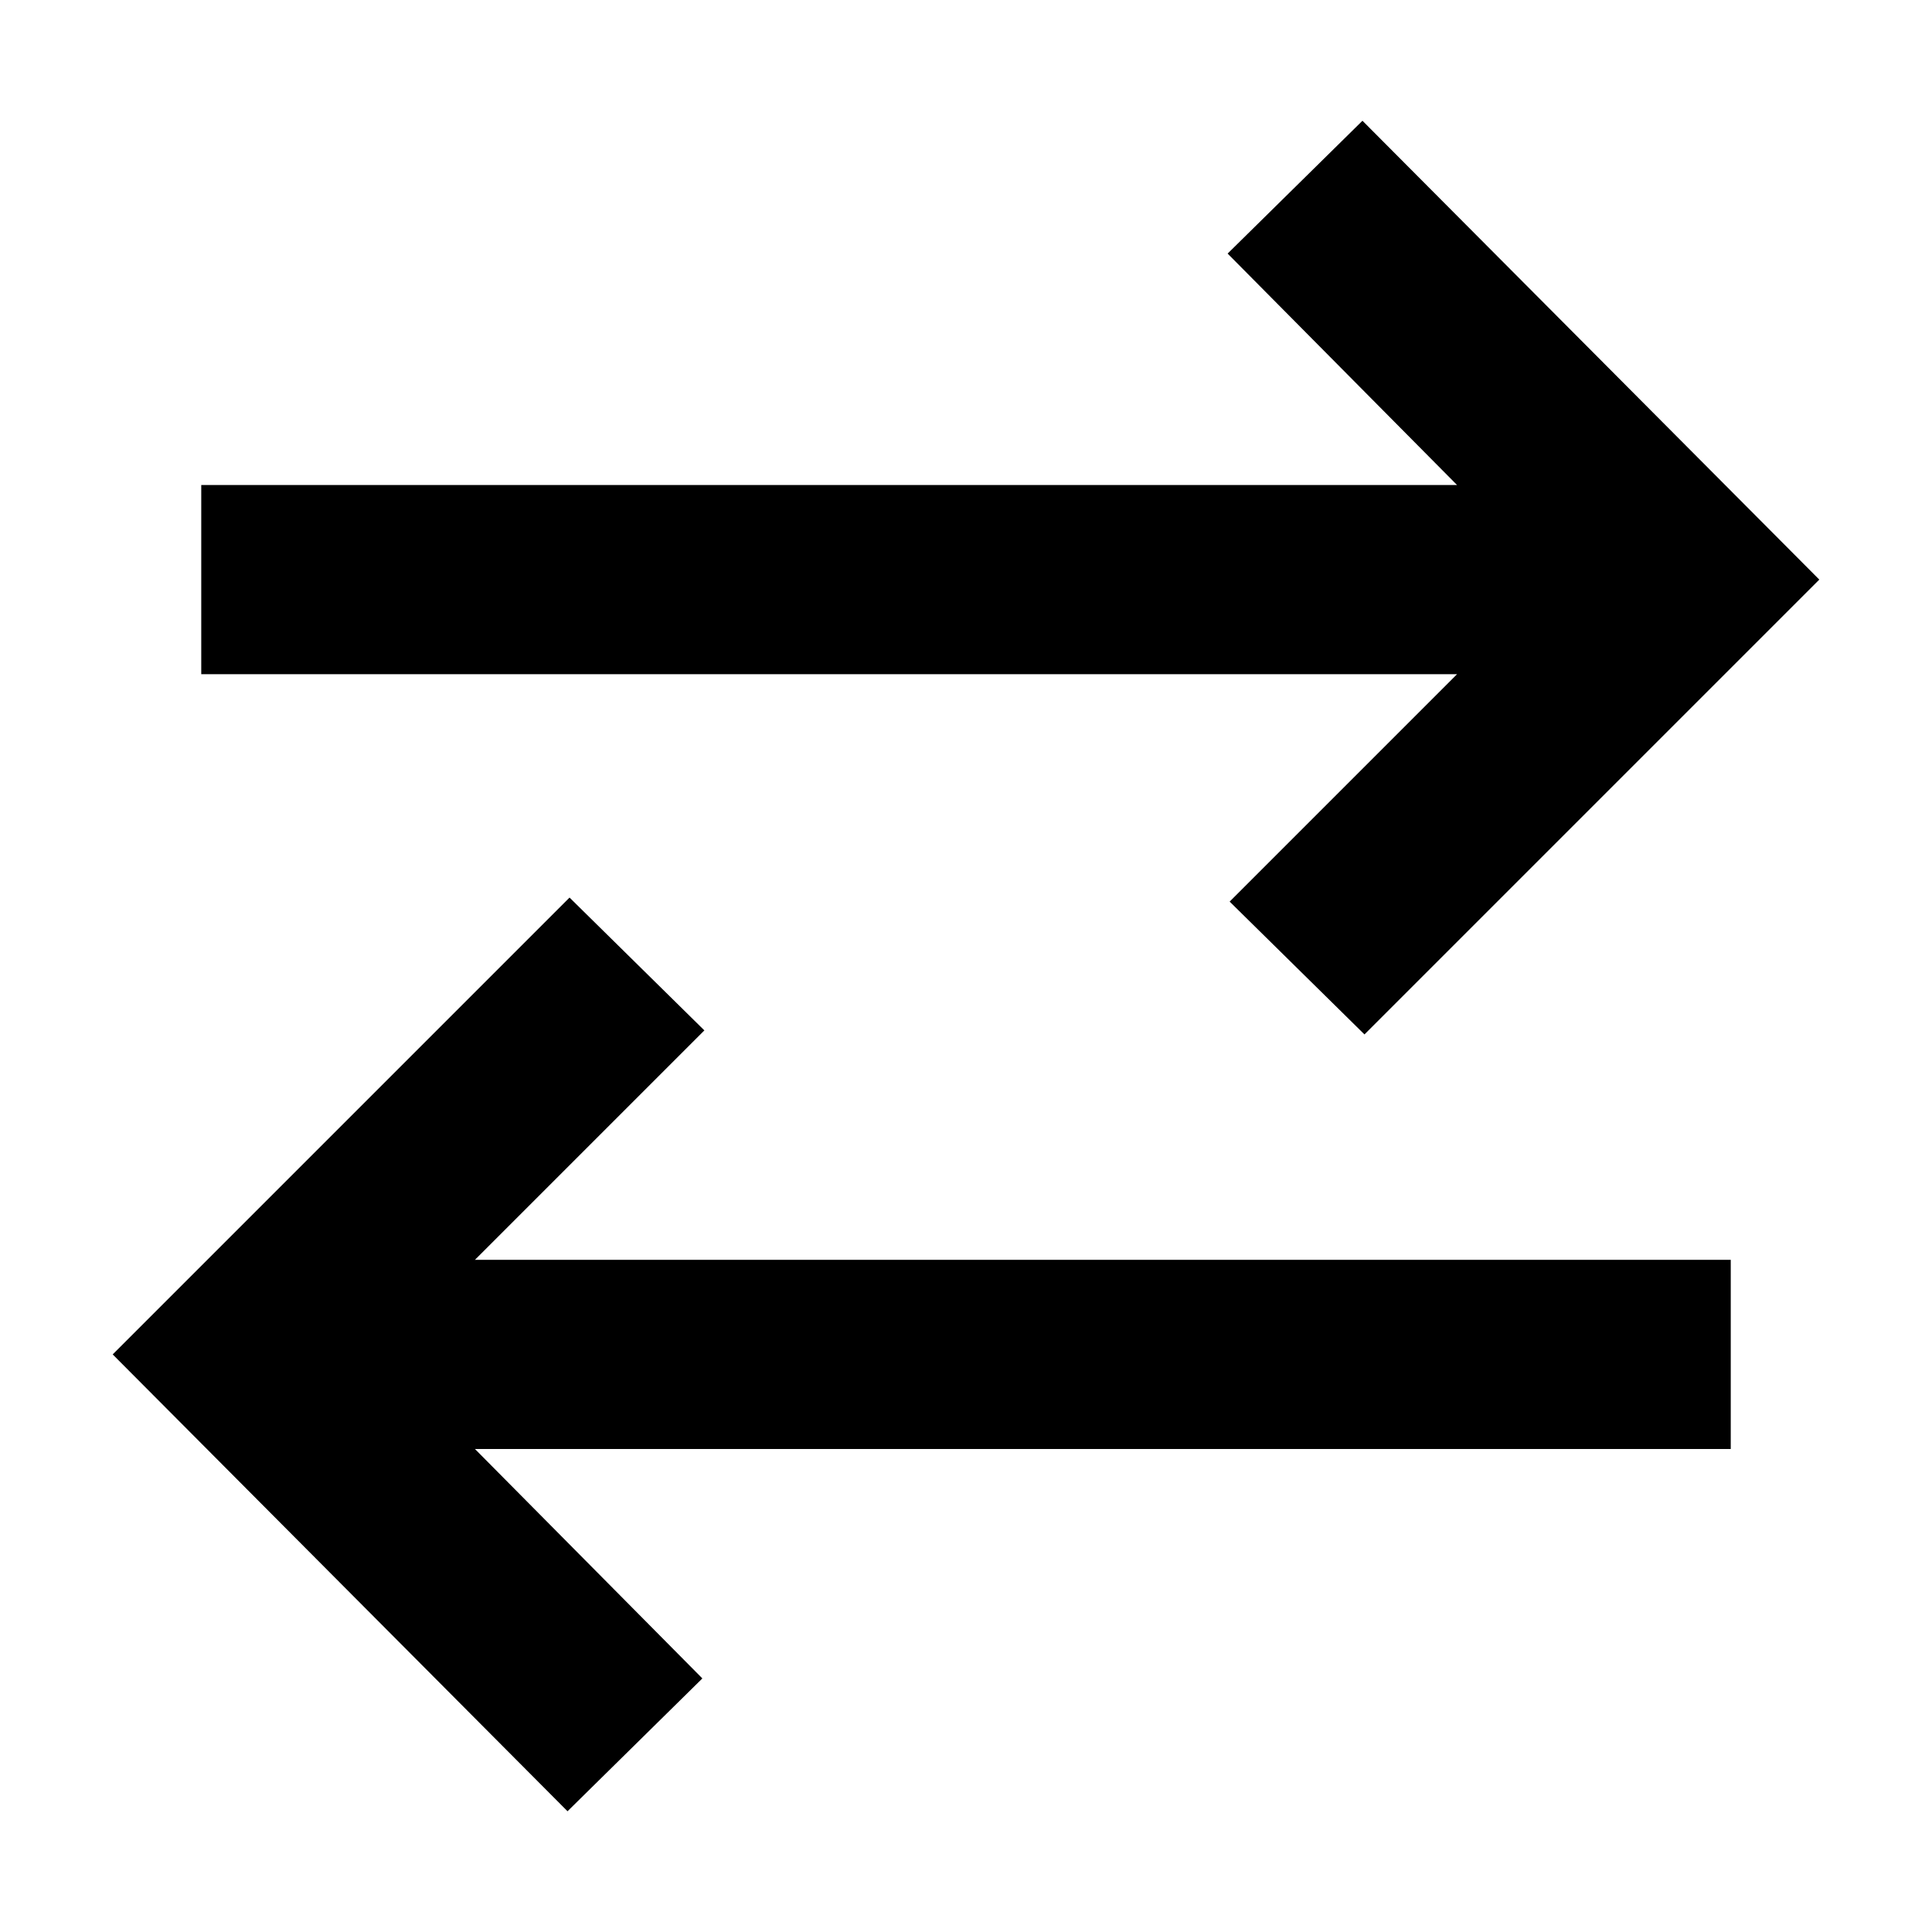
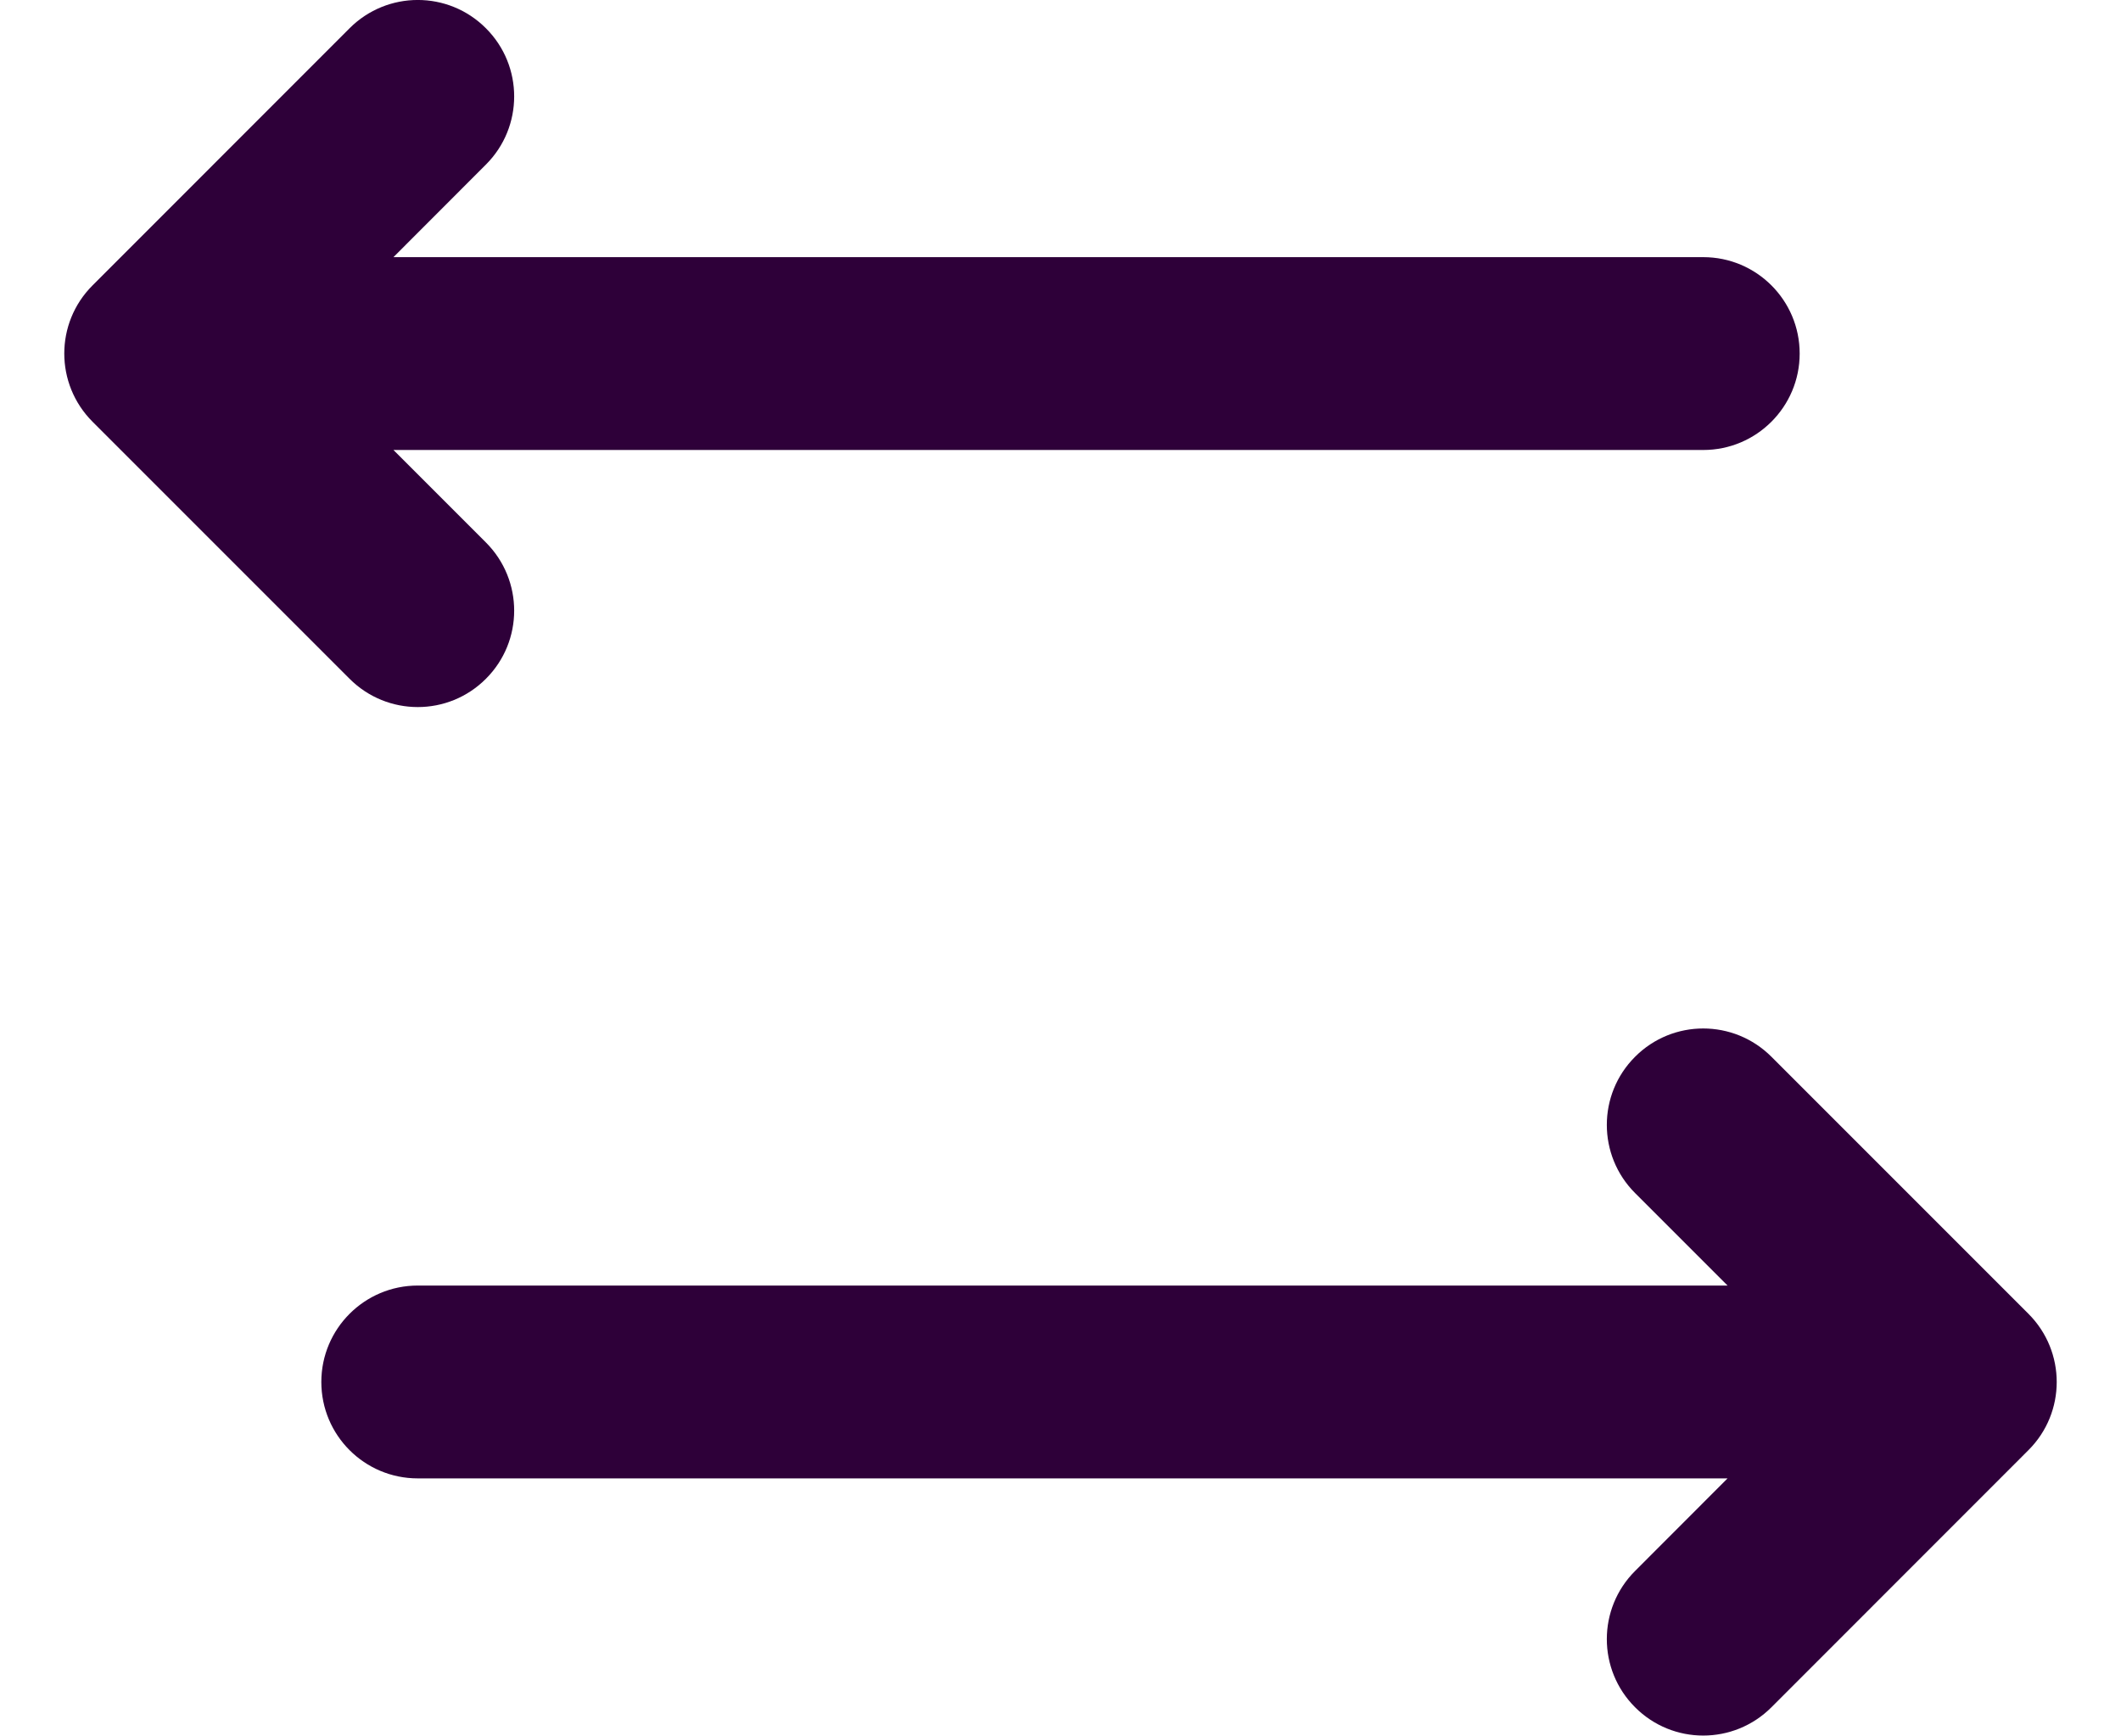
- <svg xmlns="http://www.w3.org/2000/svg" viewBox="0 0 48 48" class="icon">
-   <path d="M14.1 45 2.8 33.65 14.15 22.3l3.35 3.3-5.7 5.7H43V36H11.8l5.65 5.7Zm19.8-19.3-3.35-3.3 5.65-5.65H5v-4.7h31.2L30.5 6.3 33.85 3 45.2 14.4Z" />
+ <svg xmlns="http://www.w3.org/2000/svg" width="22" height="18" viewBox="0 0 22 18" fill="none" class="icon">
+   <path d="M5.04 1.707C5.431 1.317 5.431 0.683 5.04 0.293C4.65 -0.098 4.017 -0.098 3.626 0.293L0.96 2.96C0.569 3.35 0.569 3.983 0.96 4.374L3.626 7.04C4.017 7.431 4.65 7.431 5.04 7.04C5.431 6.65 5.431 6.017 5.04 5.626L4.081 4.667H17.667C18.219 4.667 18.667 4.219 18.667 3.667C18.667 3.114 18.219 2.667 17.667 2.667H4.081L5.04 1.707Z" fill="#2E0039" />
+   <path d="M16.96 10.96C16.569 11.35 16.569 11.983 16.96 12.374L17.919 13.333H4.333C3.781 13.333 3.333 13.781 3.333 14.333C3.333 14.886 3.781 15.333 4.333 15.333H17.919L16.96 16.293C16.569 16.683 16.569 17.317 16.96 17.707C17.35 18.098 17.983 18.098 18.374 17.707L21.04 15.04C21.431 14.65 21.431 14.017 21.04 13.626L18.374 10.96C17.983 10.569 17.35 10.569 16.96 10.96Z" fill="#2E0039" />
</svg>
